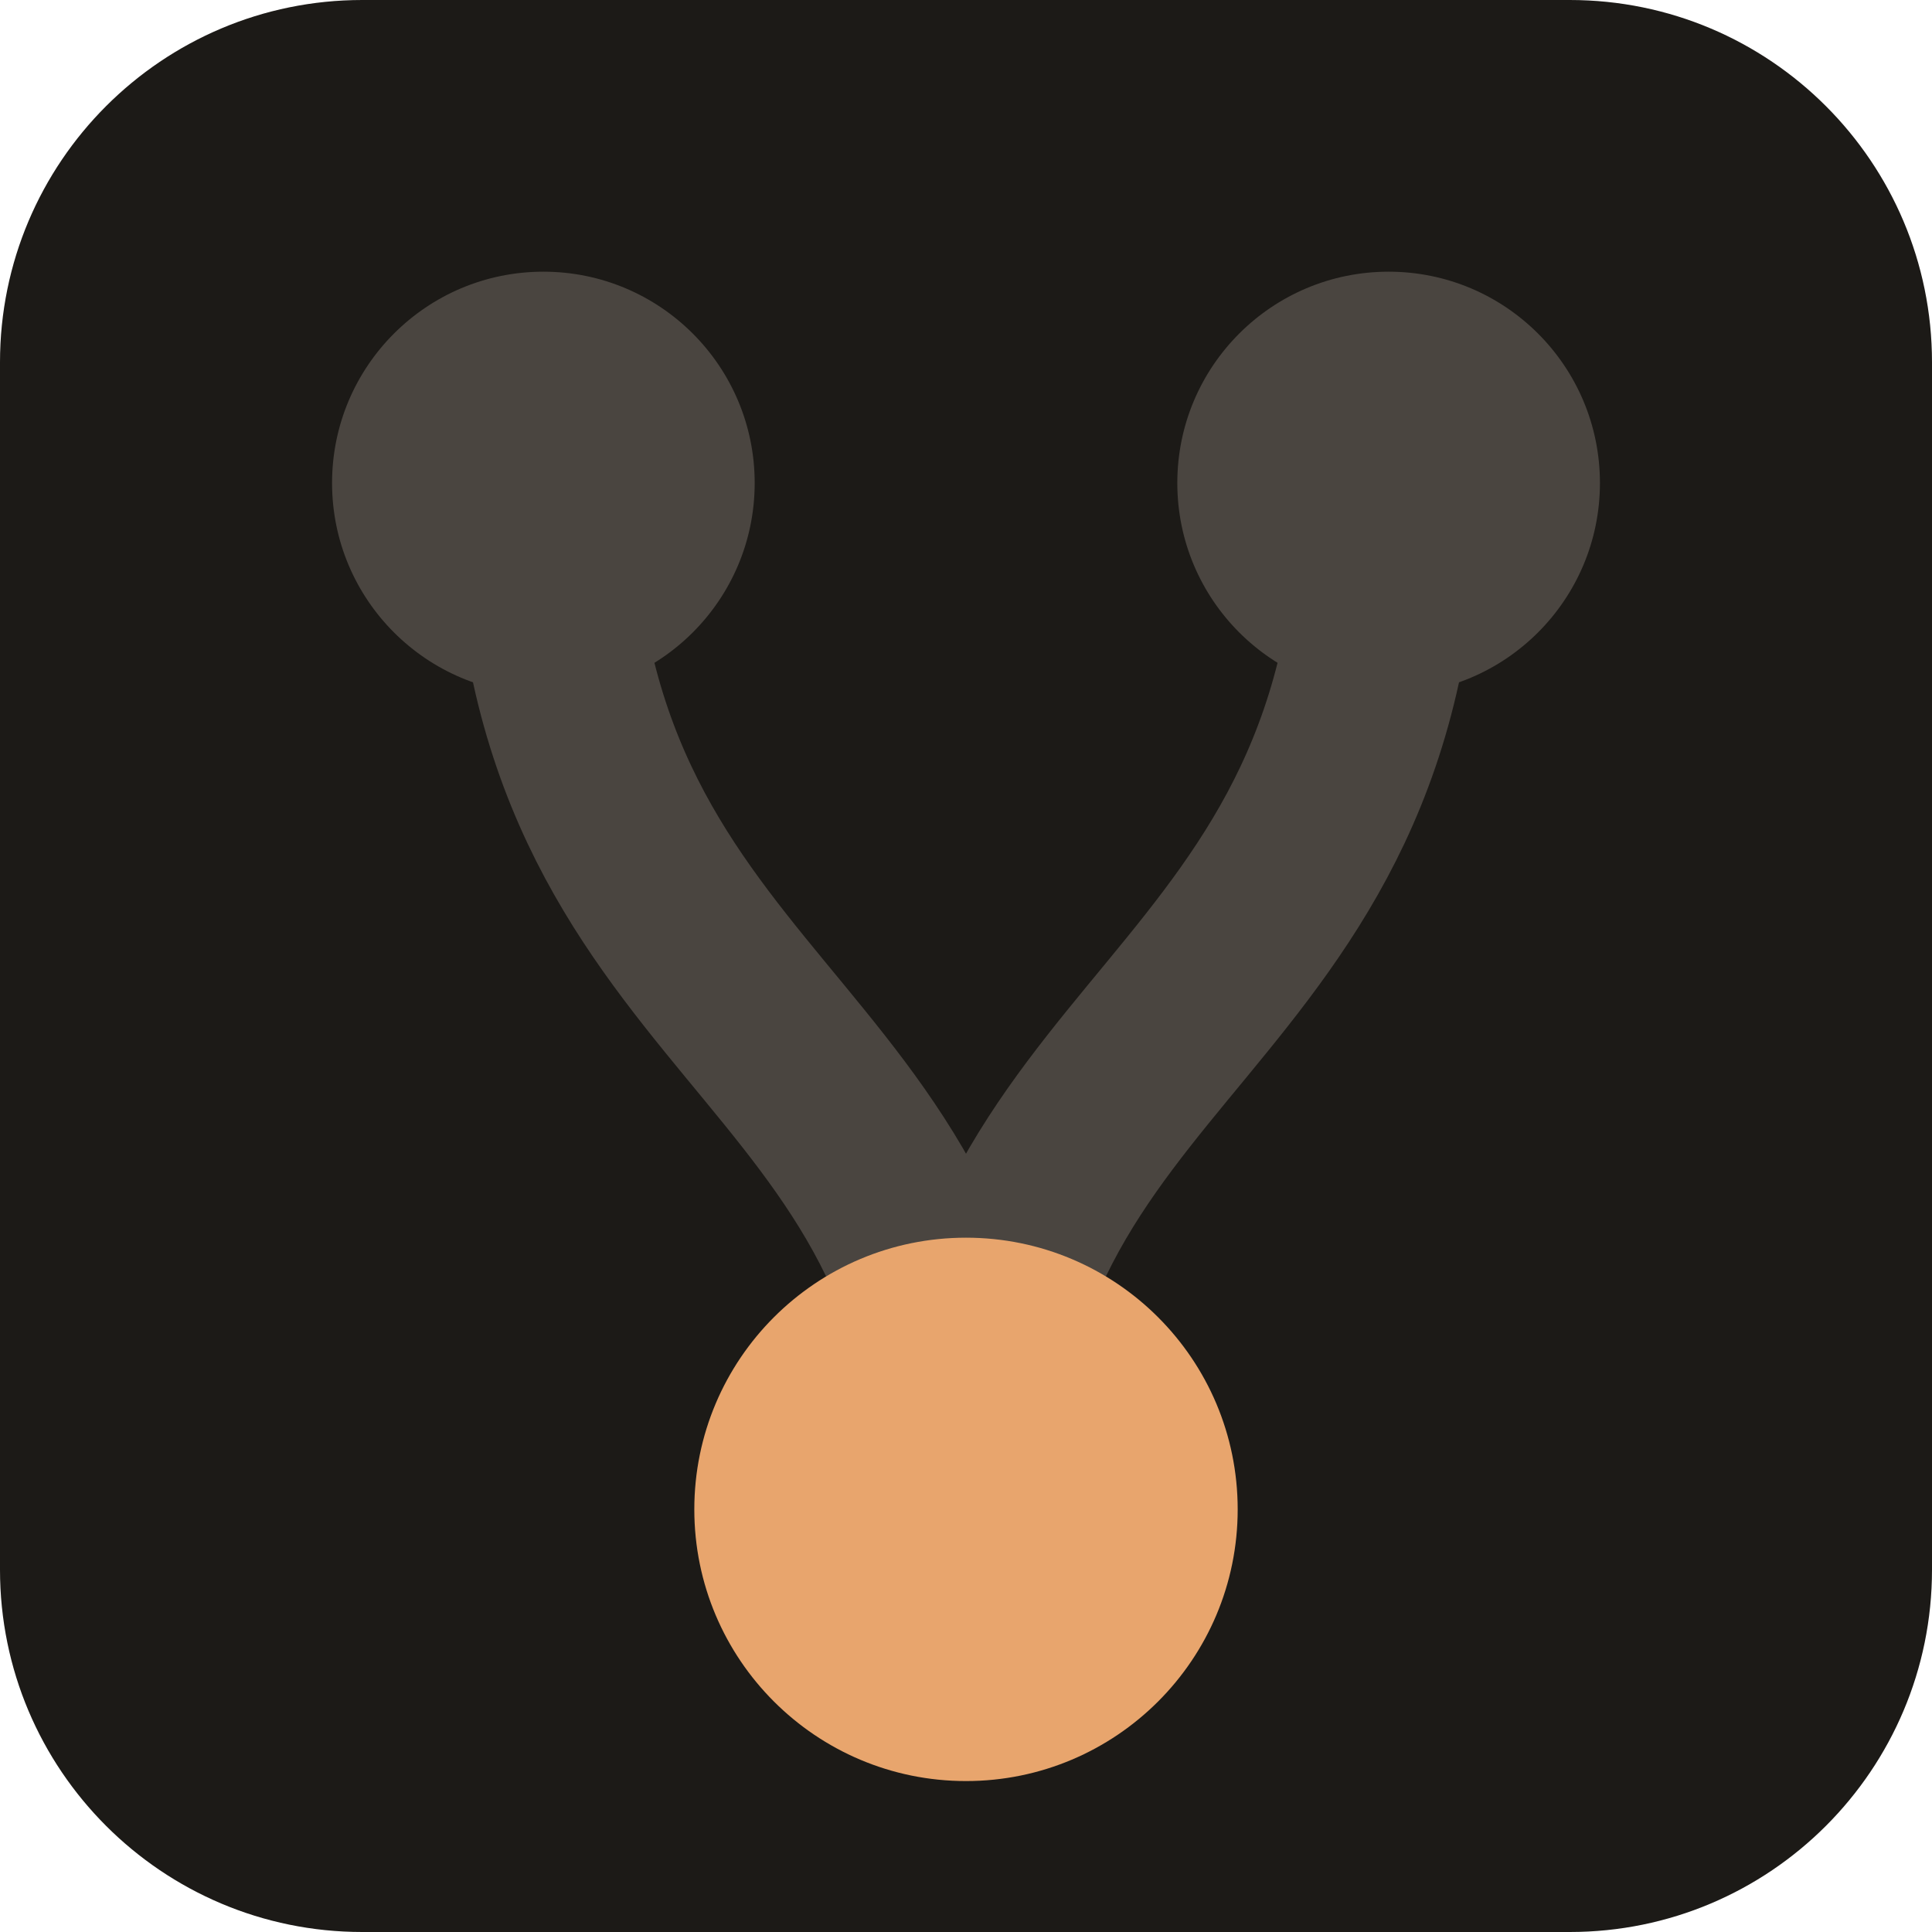
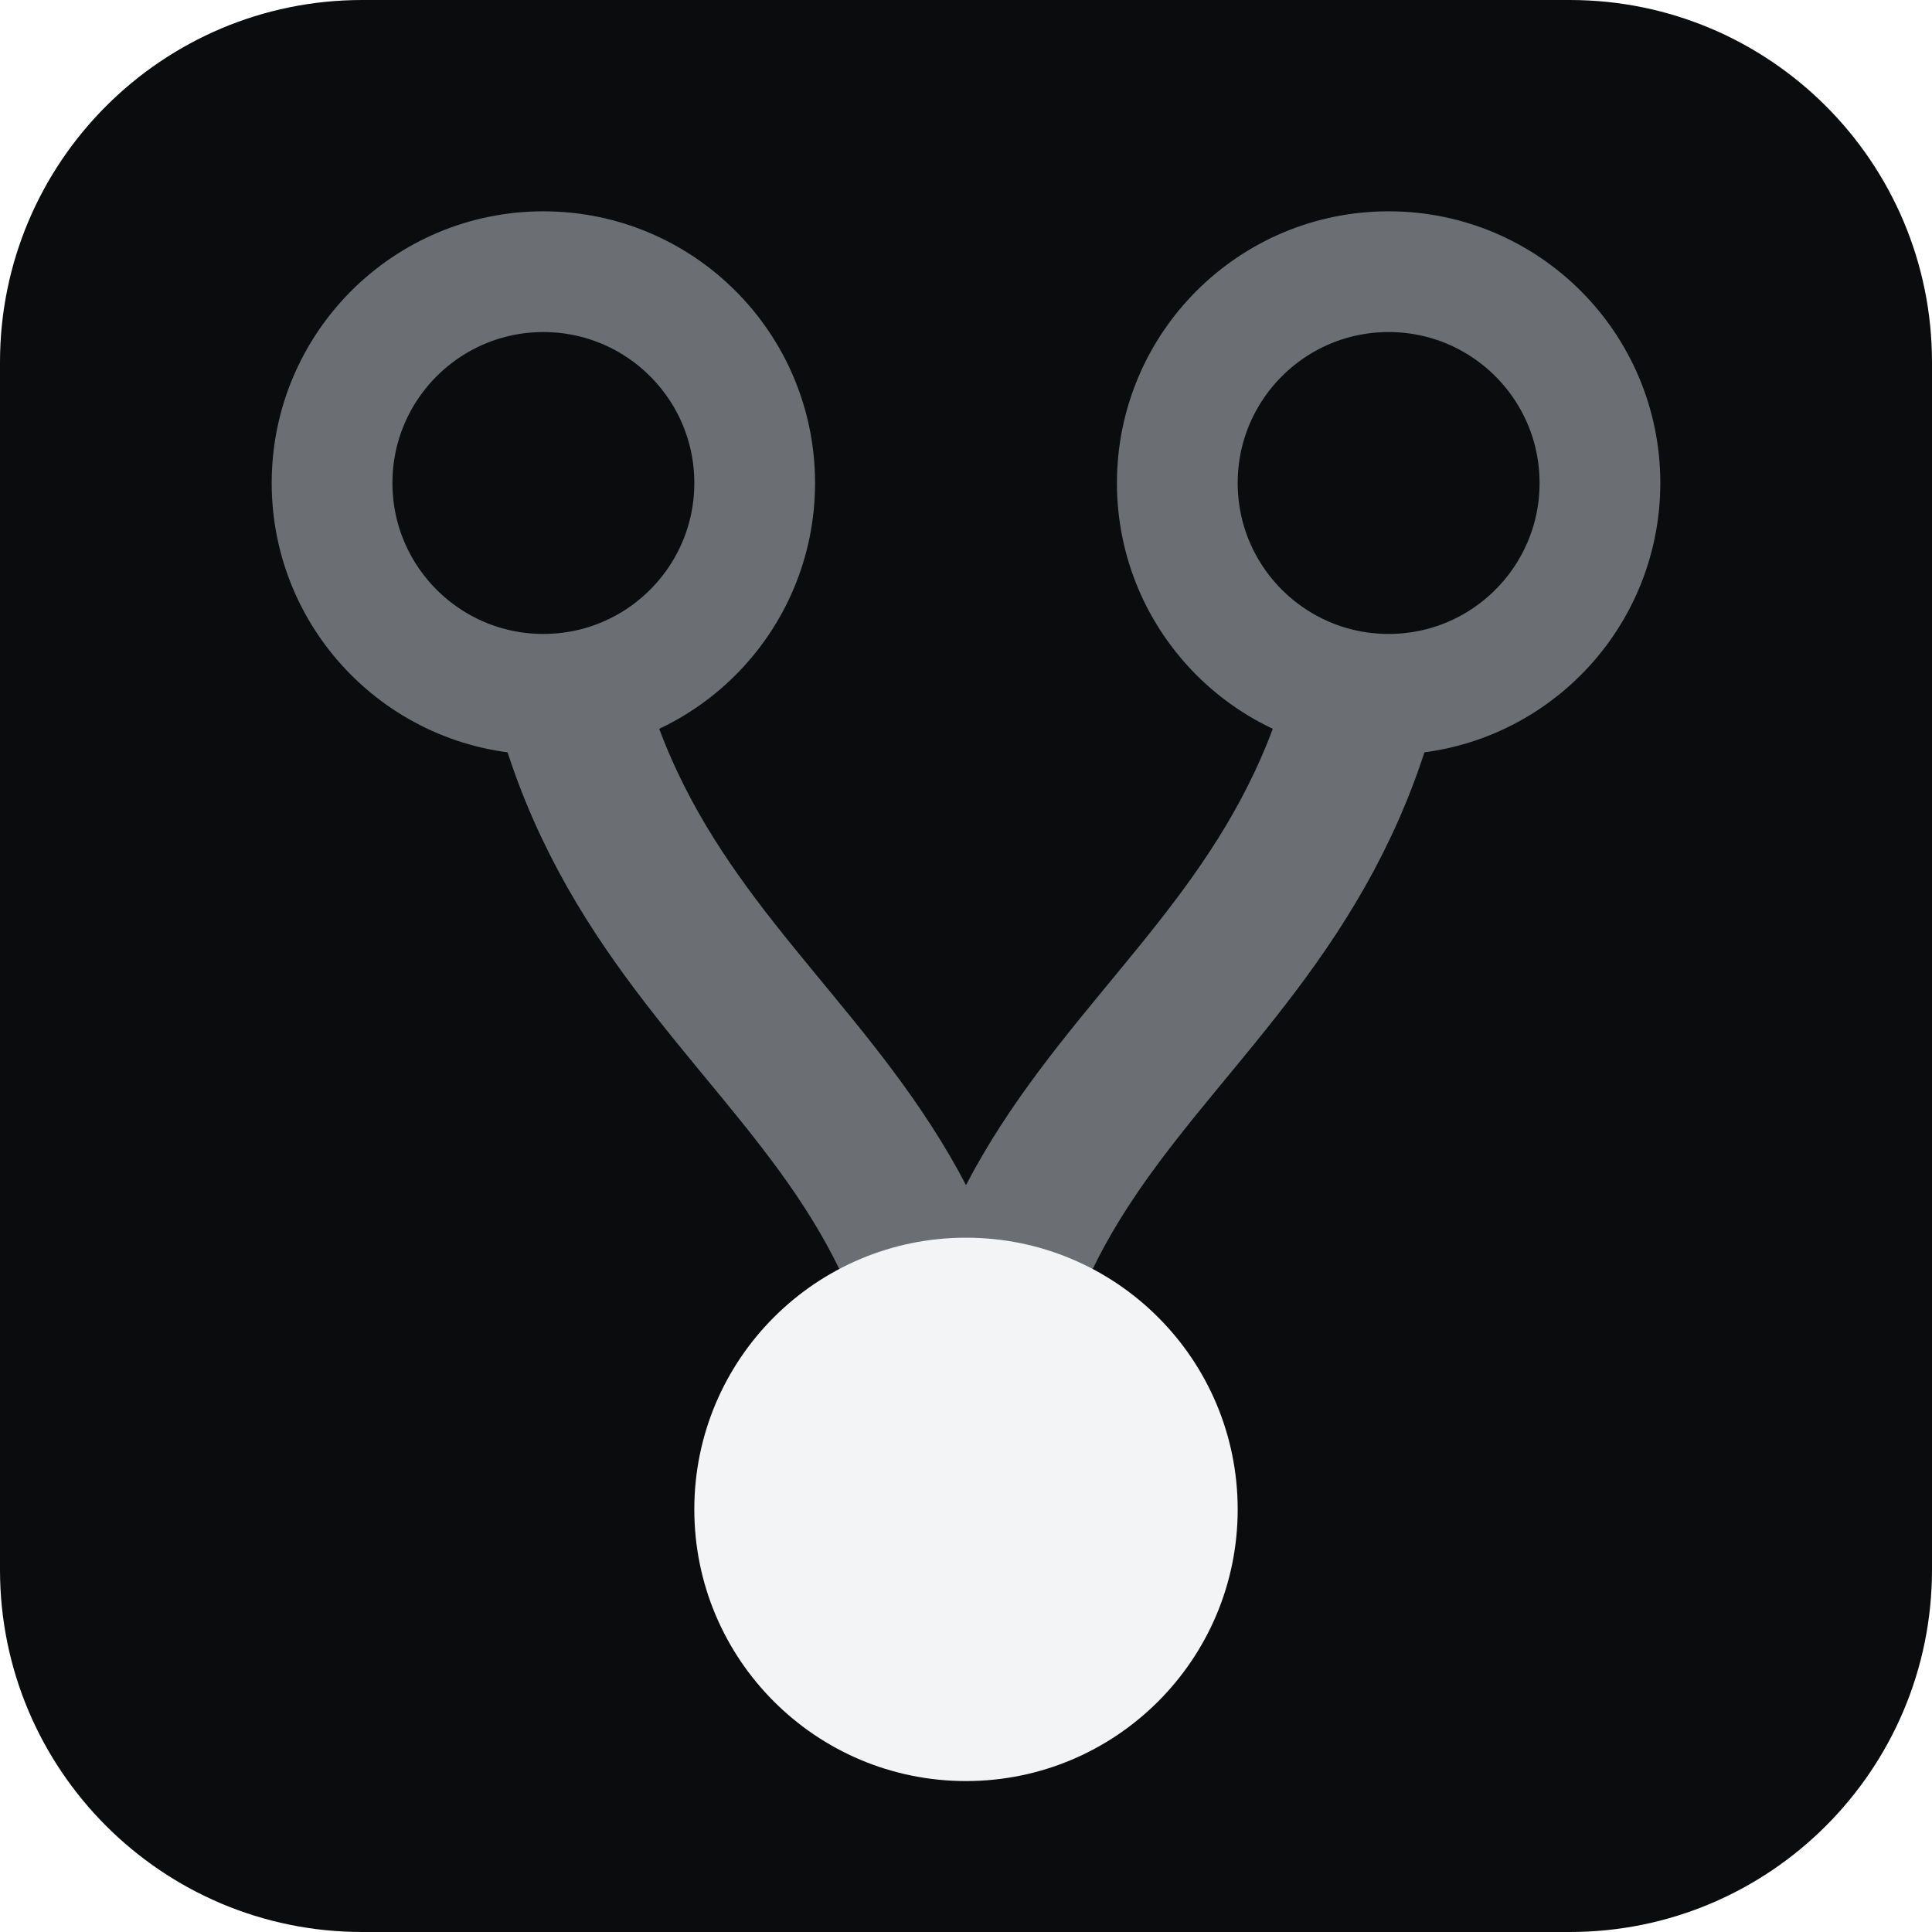
<svg xmlns="http://www.w3.org/2000/svg" viewBox="0 0 32 32">
-   <rect width="32" height="32" rx="6" fill="#1c1a17" />
-   <path d="M 9 8 C 9 17 16 17 16 25" stroke="#4a4540" stroke-width="3" fill="none" stroke-linecap="round" />
-   <path d="M 23 8 C 23 17 16 17 16 25" stroke="#4a4540" stroke-width="3" fill="none" stroke-linecap="round" />
-   <circle cx="9" cy="8" r="3.5" fill="#4a4540" />
-   <circle cx="23" cy="8" r="3.5" fill="#4a4540" />
-   <circle cx="16" cy="25" r="4.5" fill="#e8a56d" />
+   <rect width="32" height="32" rx="6" fill="#0b0c0d" />
+   <path d="M 9 8 C 9 17 16 17 16 25" stroke="#6b6e72" stroke-width="2.5" fill="none" stroke-linecap="round" />
+   <path d="M 23 8 C 23 17 16 17 16 25" stroke="#6b6e72" stroke-width="2.5" fill="none" stroke-linecap="round" />
+   <circle cx="9" cy="8" r="3.5" fill="#0b0c0d" stroke="#6b6e72" stroke-width="2" />
+   <circle cx="23" cy="8" r="3.5" fill="#0b0c0d" stroke="#6b6e72" stroke-width="2" />
+   <circle cx="16" cy="25" r="4.5" fill="#f3f4f5" />
</svg>
